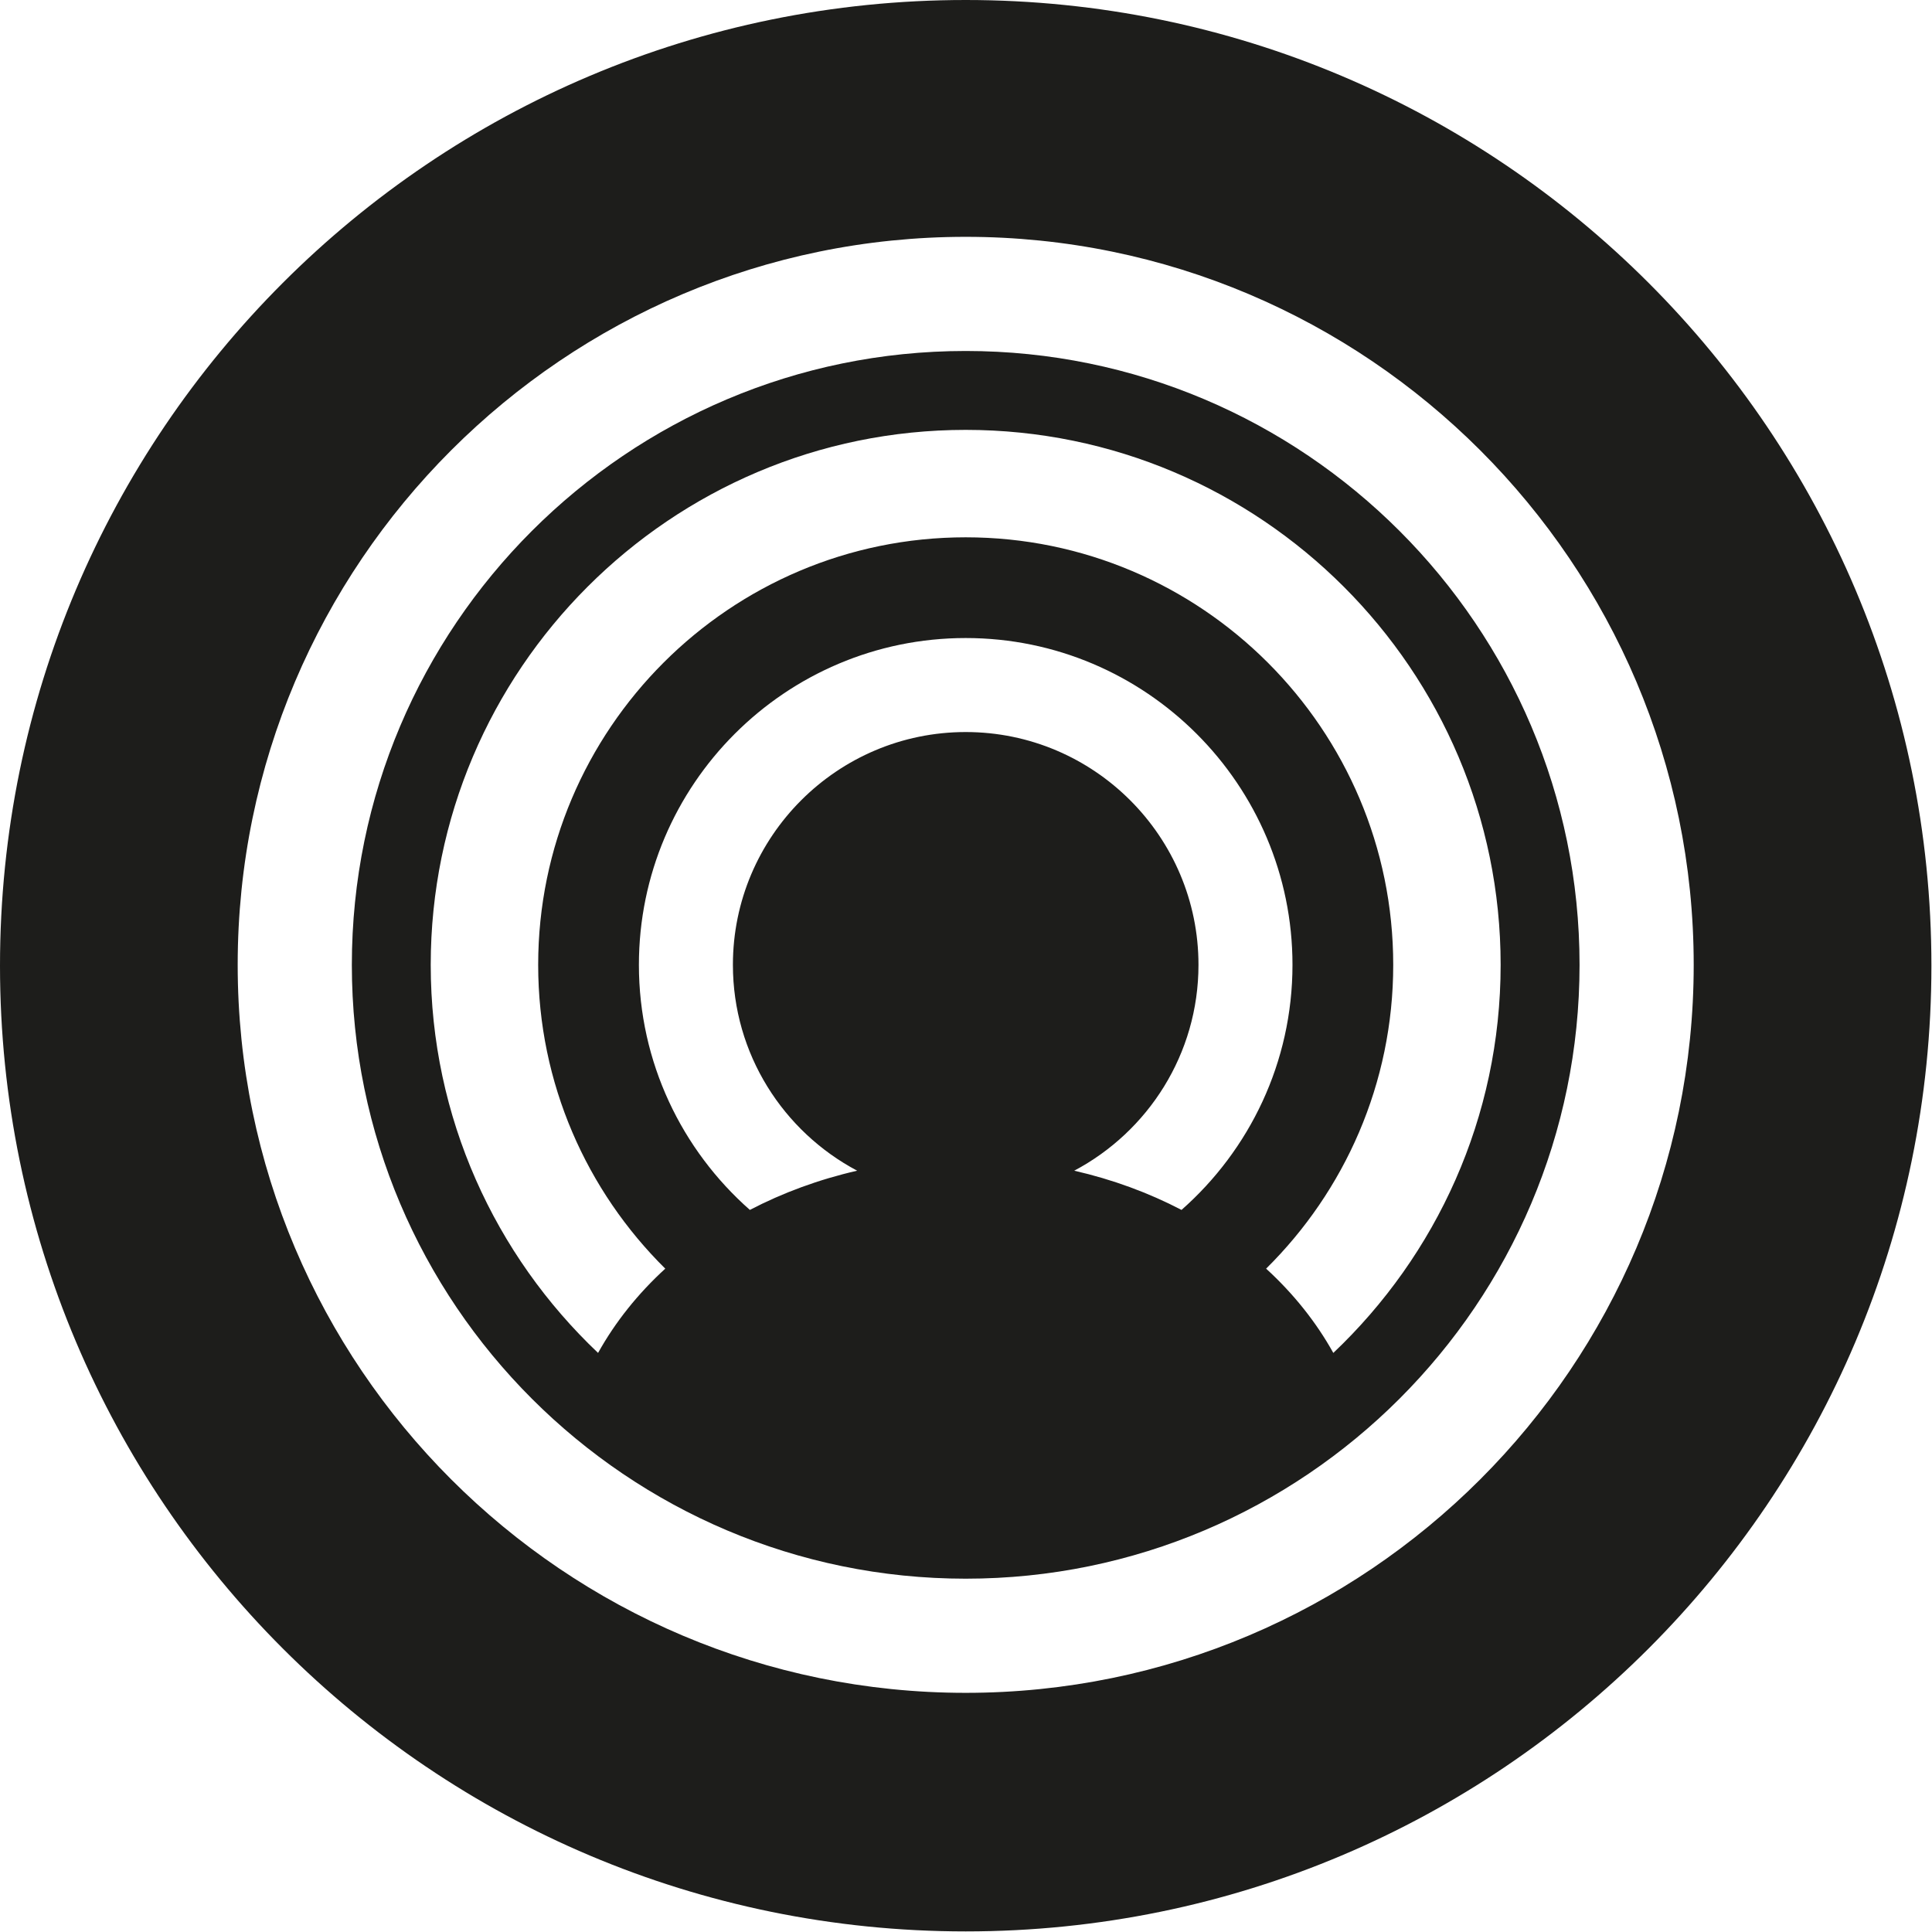
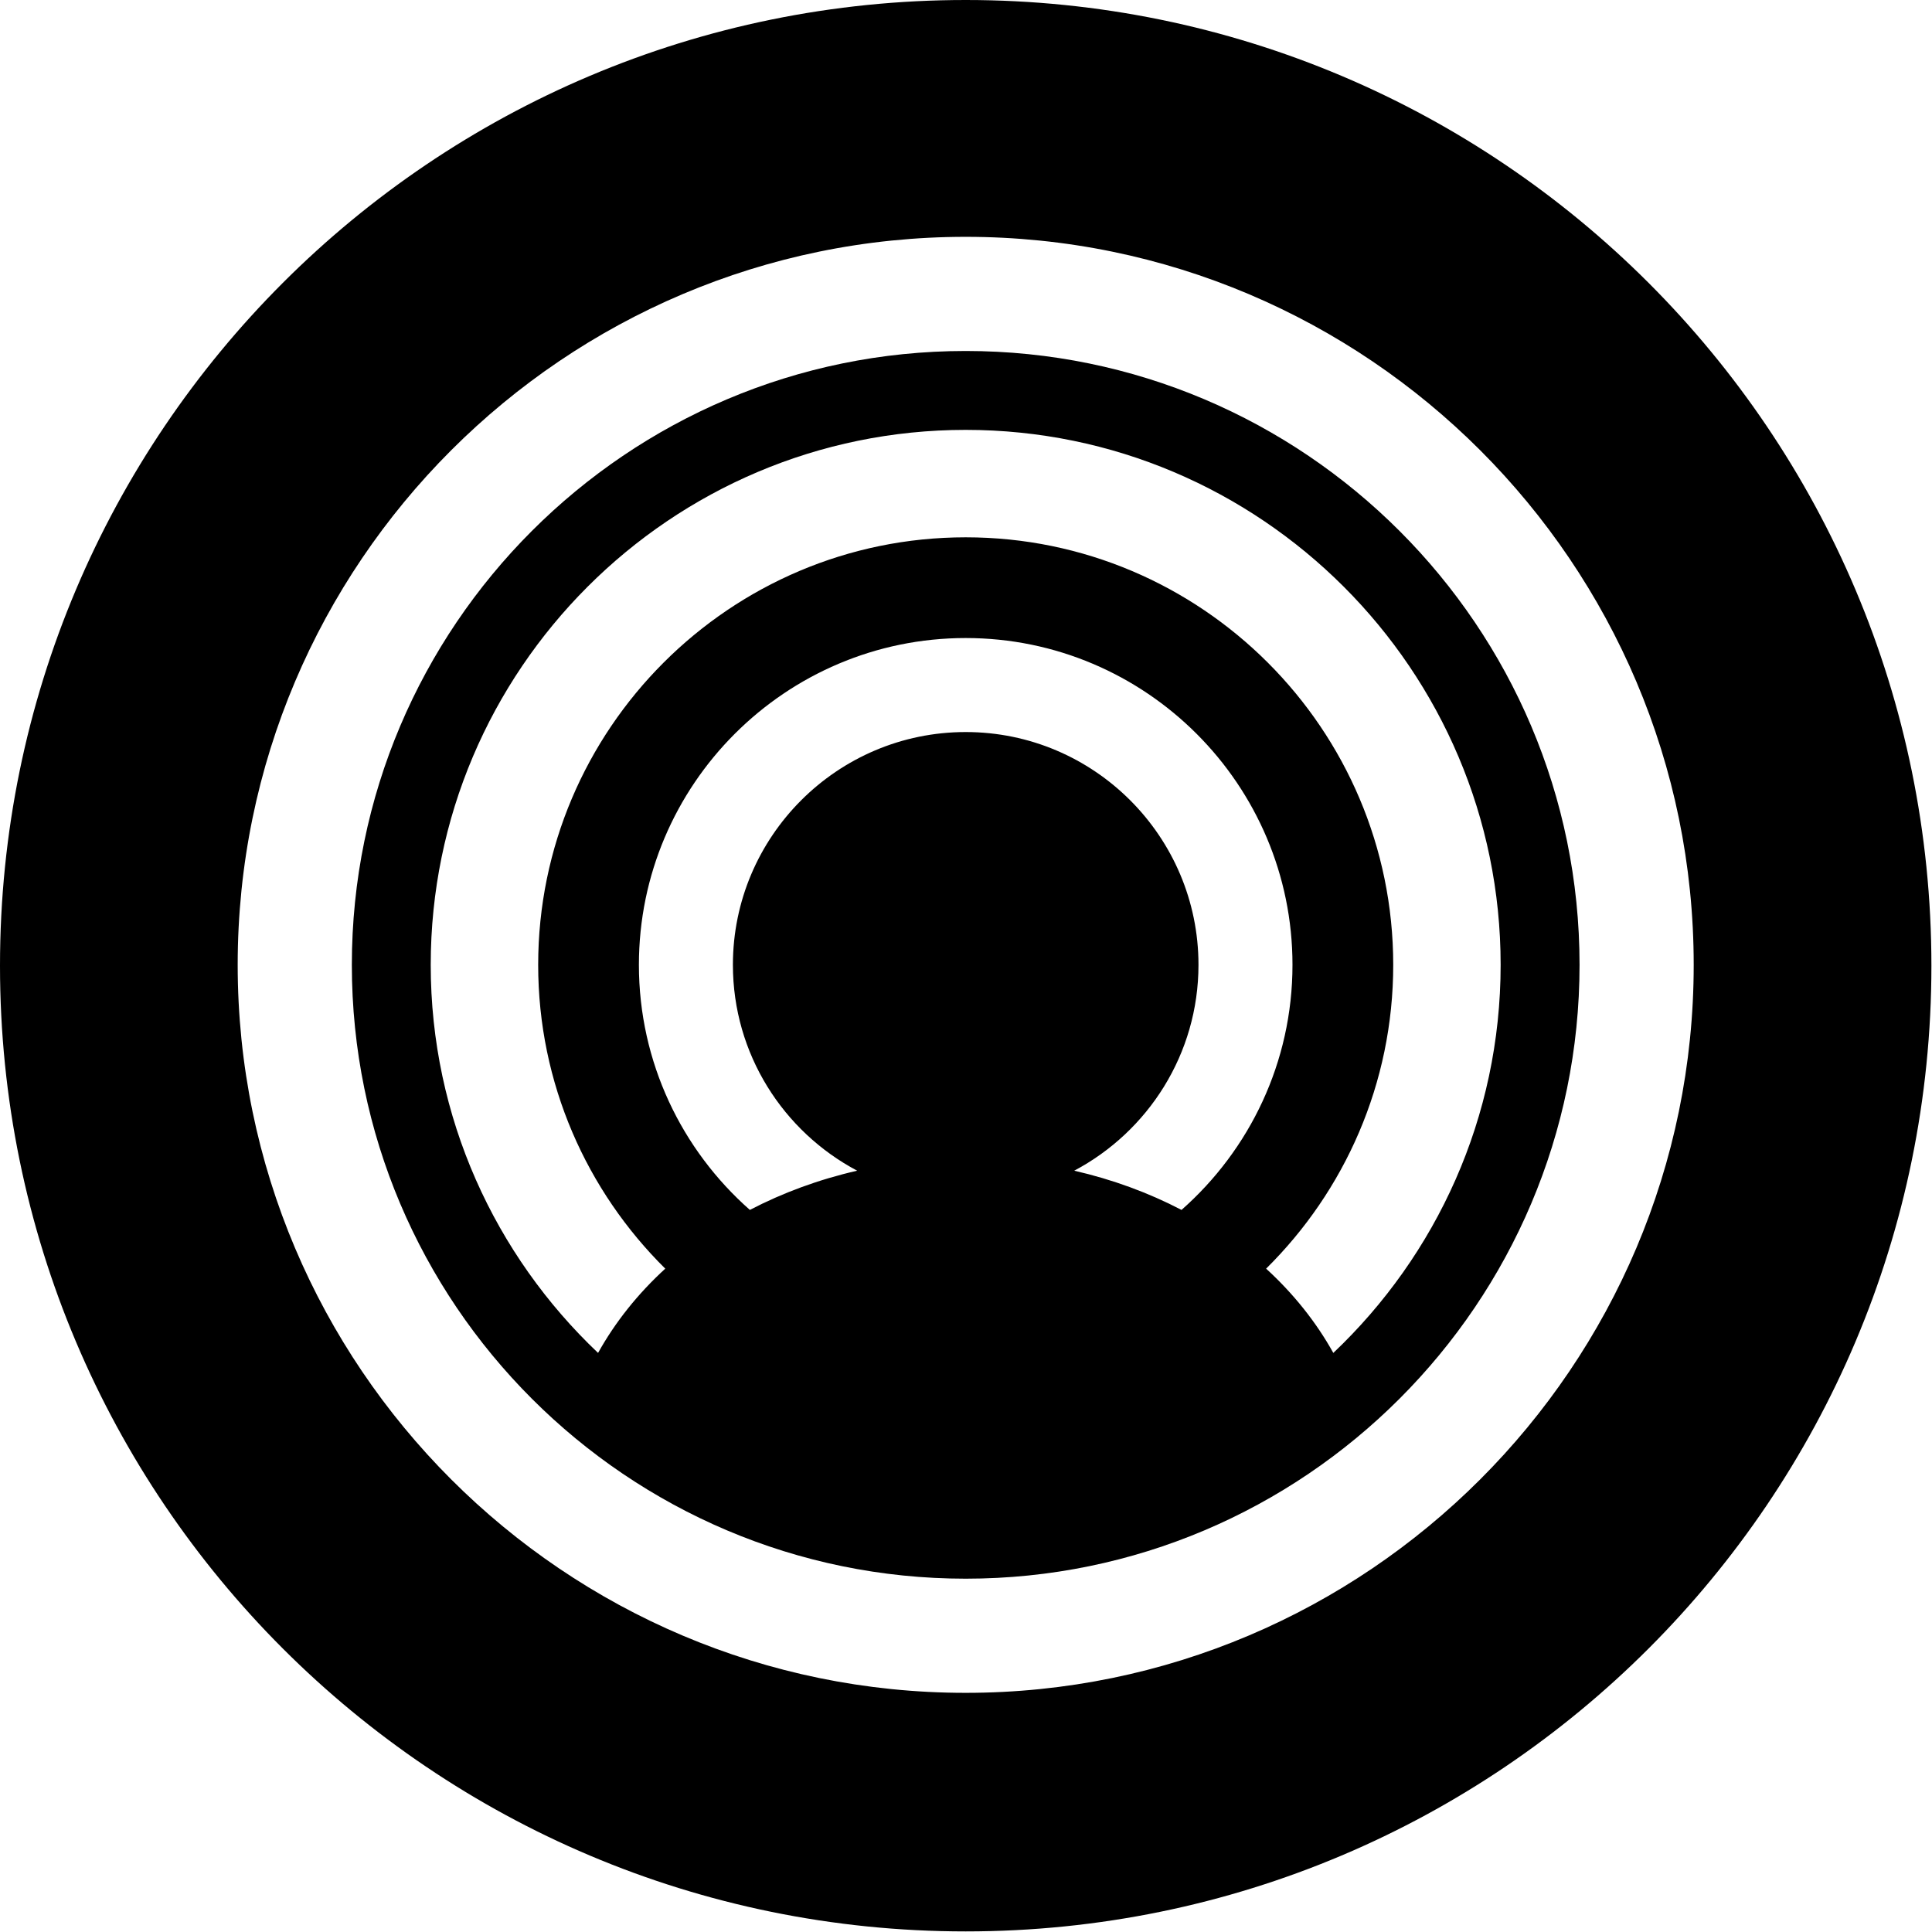
<svg xmlns="http://www.w3.org/2000/svg" version="1.1" id="Layer_1" x="0px" y="0px" width="226.777px" height="226.777px" viewBox="0 0 226.777 226.777" enable-background="new 0 0 226.777 226.777" xml:space="preserve">
  <g>
-     <path fill="#1D1D1B" d="M113.353,41.198c-39.73,0-72.054,32.323-72.054,72.055c0,39.729,32.324,72.052,72.054,72.052   c39.73,0,72.054-32.323,72.054-72.052C185.407,73.521,153.084,41.198,113.353,41.198z M138.686,142.019   c-3.858-2.011-8.09-3.573-12.594-4.604c8.664-4.588,14.585-13.695,14.585-24.162c0-15.068-12.257-27.326-27.324-27.326   c-15.066,0-27.325,12.258-27.325,27.326c0,10.467,5.92,19.574,14.585,24.162c-4.504,1.03-8.735,2.594-12.594,4.604   c-7.978-7.033-13.025-17.319-13.025-28.767c0-21.153,17.208-38.36,38.359-38.36c21.15,0,38.358,17.207,38.358,38.36   C151.712,124.7,146.664,134.986,138.686,142.019z M156.504,158.805c-2.019-3.629-4.684-6.962-7.888-9.892   c9.206-9.103,14.92-21.725,14.92-35.661c0-27.671-22.513-50.183-50.183-50.183s-50.182,22.512-50.182,50.183   c0,13.937,5.713,26.559,14.917,35.661c-3.203,2.93-5.868,6.263-7.887,9.892c-12.083-11.451-19.643-27.633-19.643-45.553   c0-34.625,28.169-62.793,62.793-62.793s62.793,28.167,62.793,62.793C176.146,131.173,168.588,147.354,156.504,158.805z" />
-     <path fill="#1D1D1B" d="M113.354,0C50.75,0,0,50.75,0,113.354c0,62.604,50.75,113.354,113.354,113.354   c62.604,0,113.354-50.751,113.354-113.354C226.709,50.75,175.958,0,113.354,0z M113.353,198.705   c-47.119,0-85.453-38.335-85.453-85.452c0-47.12,38.334-85.454,85.453-85.454s85.453,38.334,85.453,85.454   C198.806,160.37,160.472,198.705,113.353,198.705z" />
+     <path fill="#000000" d="M113.353,41.198c-39.73,0-72.054,32.323-72.054,72.055c0,39.729,32.324,72.052,72.054,72.052   c39.73,0,72.054-32.323,72.054-72.052C185.407,73.521,153.084,41.198,113.353,41.198z M138.686,142.019   c-3.858-2.011-8.09-3.573-12.594-4.604c8.664-4.588,14.585-13.695,14.585-24.162c0-15.068-12.257-27.326-27.324-27.326   c-15.066,0-27.325,12.258-27.325,27.326c0,10.467,5.92,19.574,14.585,24.162c-4.504,1.03-8.735,2.594-12.594,4.604   c-7.978-7.033-13.025-17.319-13.025-28.767c0-21.153,17.208-38.36,38.359-38.36c21.15,0,38.358,17.207,38.358,38.36   C151.712,124.7,146.664,134.986,138.686,142.019z M156.504,158.805c-2.019-3.629-4.684-6.962-7.888-9.892   c9.206-9.103,14.92-21.725,14.92-35.661c0-27.671-22.513-50.183-50.183-50.183s-50.182,22.512-50.182,50.183   c0,13.937,5.713,26.559,14.917,35.661c-3.203,2.93-5.868,6.263-7.887,9.892c-12.083-11.451-19.643-27.633-19.643-45.553   c0-34.625,28.169-62.793,62.793-62.793s62.793,28.167,62.793,62.793C176.146,131.173,168.588,147.354,156.504,158.805z" />
+     <path fill="#000000" d="M113.354,0C50.75,0,0,50.75,0,113.354c0,62.604,50.75,113.354,113.354,113.354   c62.604,0,113.354-50.751,113.354-113.354C226.709,50.75,175.958,0,113.354,0z M113.353,198.705   c-47.119,0-85.453-38.335-85.453-85.452c0-47.12,38.334-85.454,85.453-85.454s85.453,38.334,85.453,85.454   C198.806,160.37,160.472,198.705,113.353,198.705z" />
  </g>
</svg>
